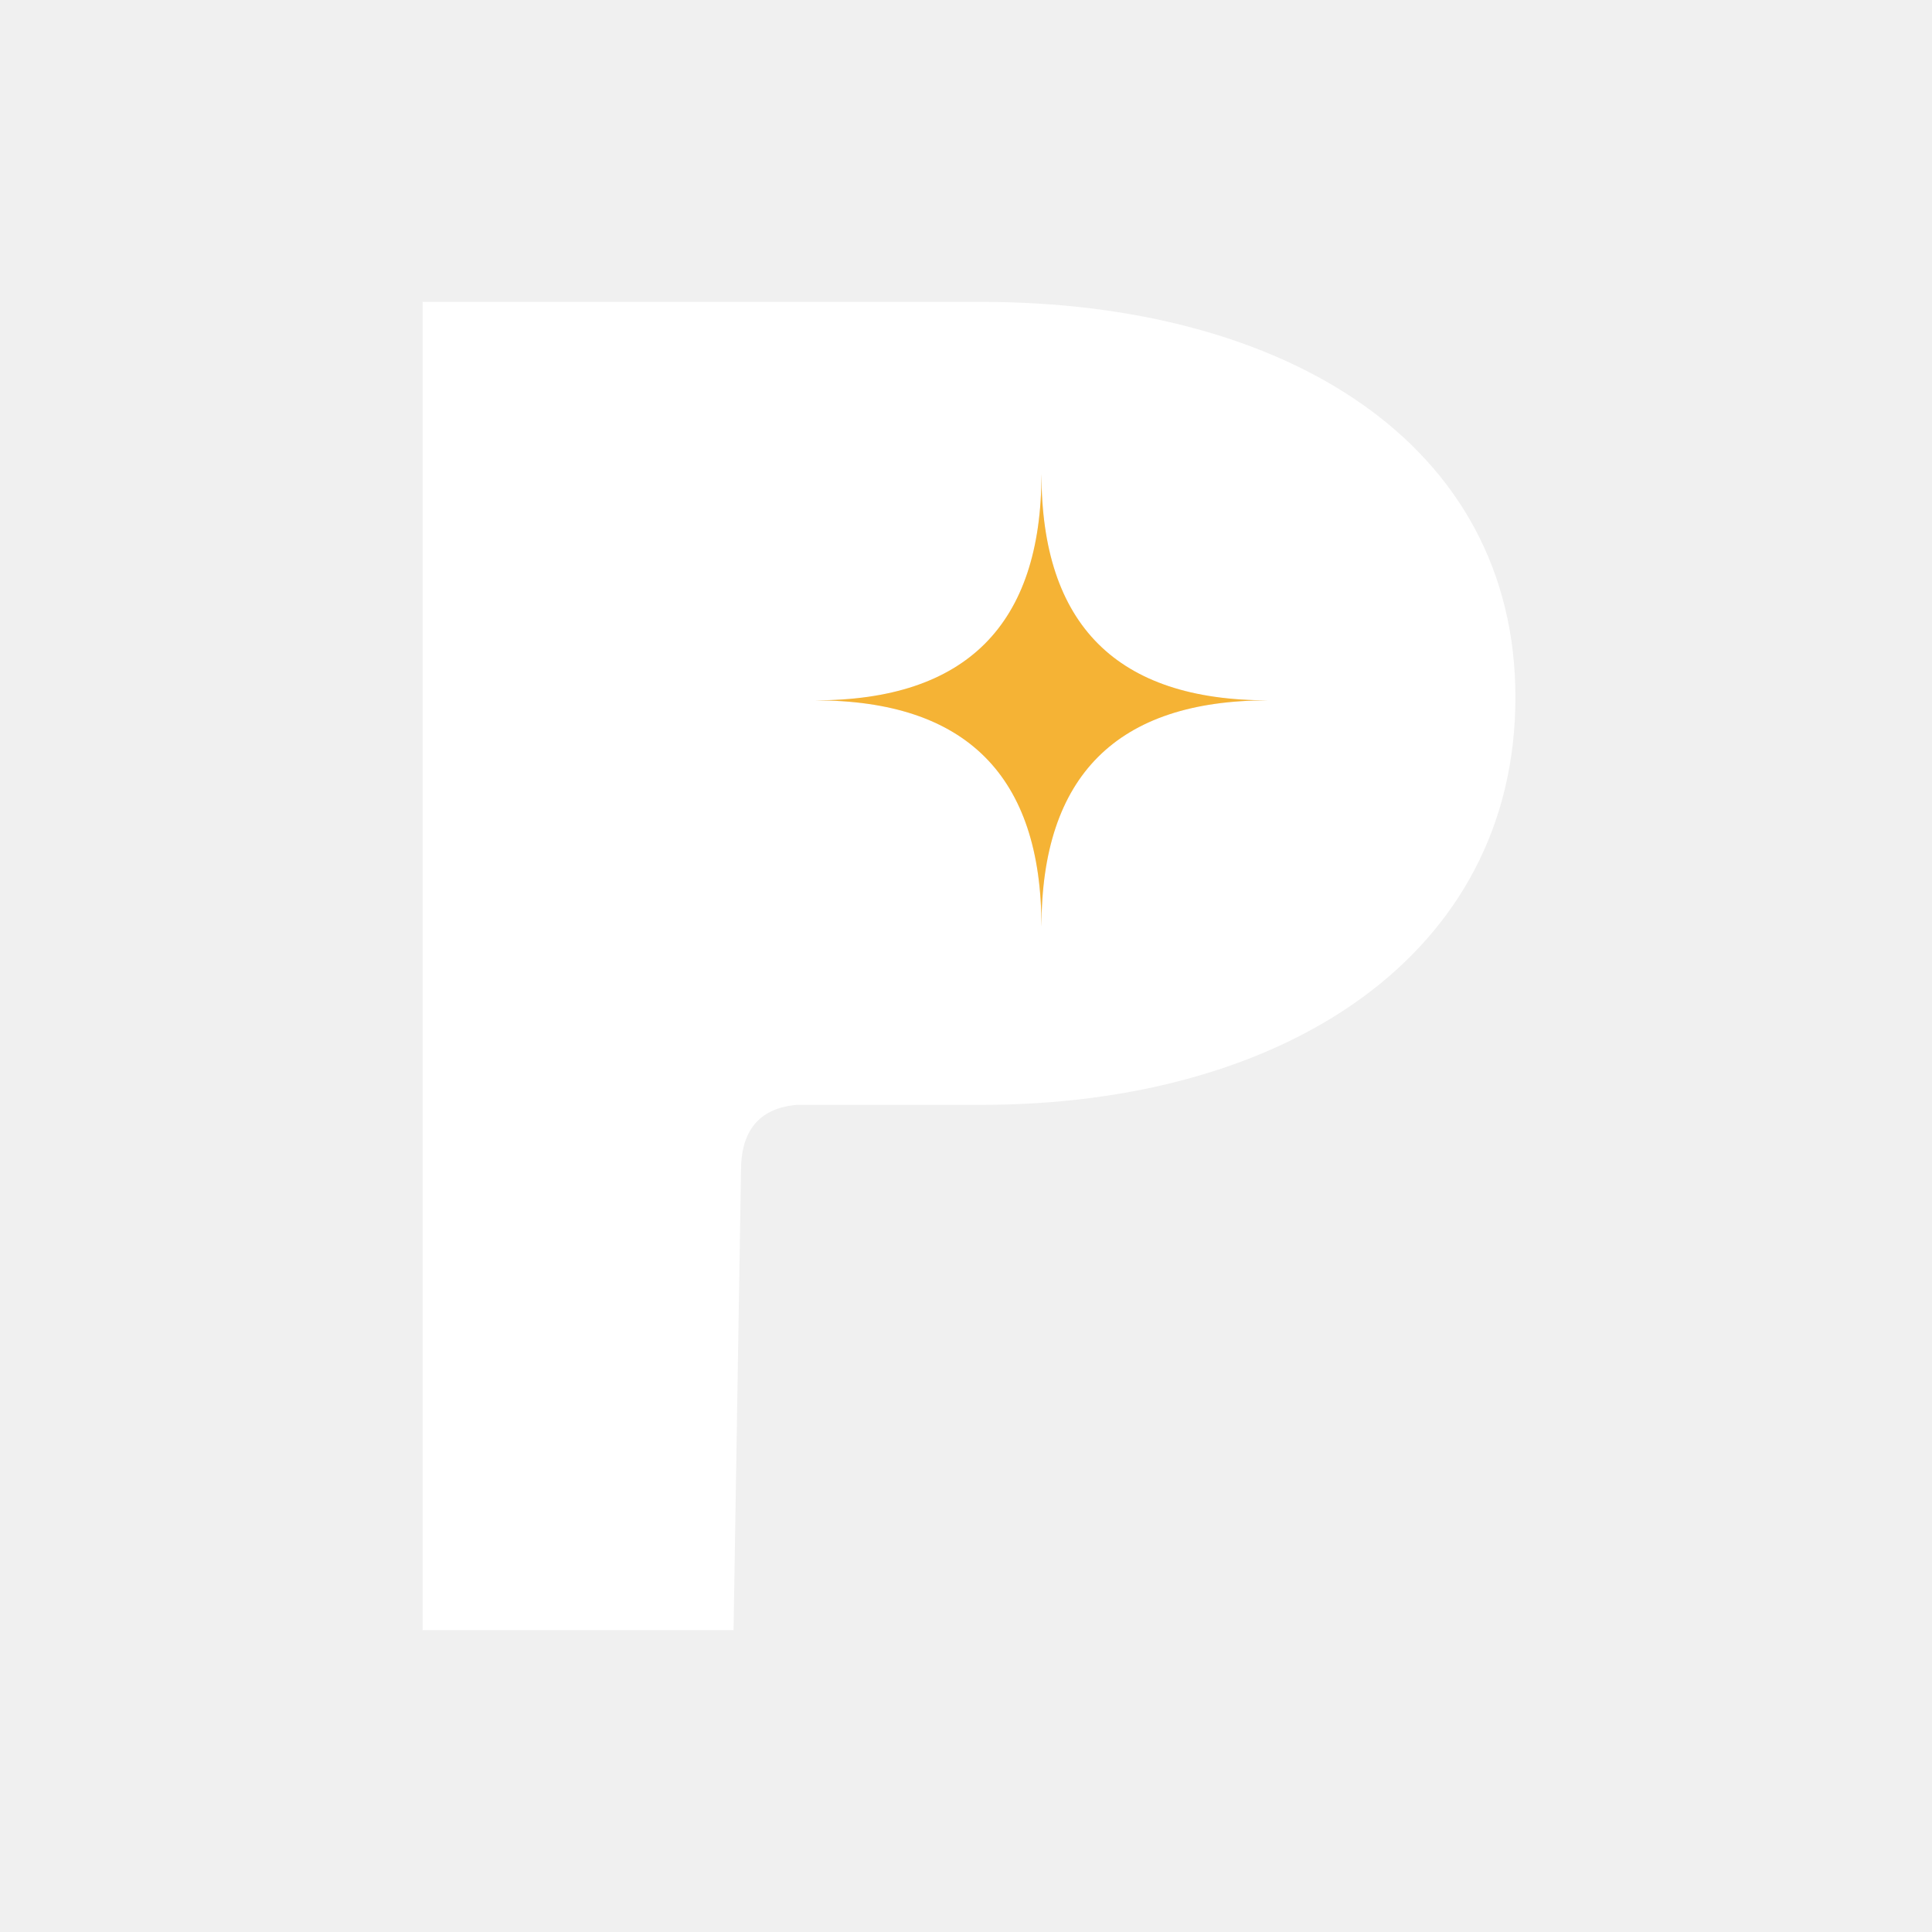
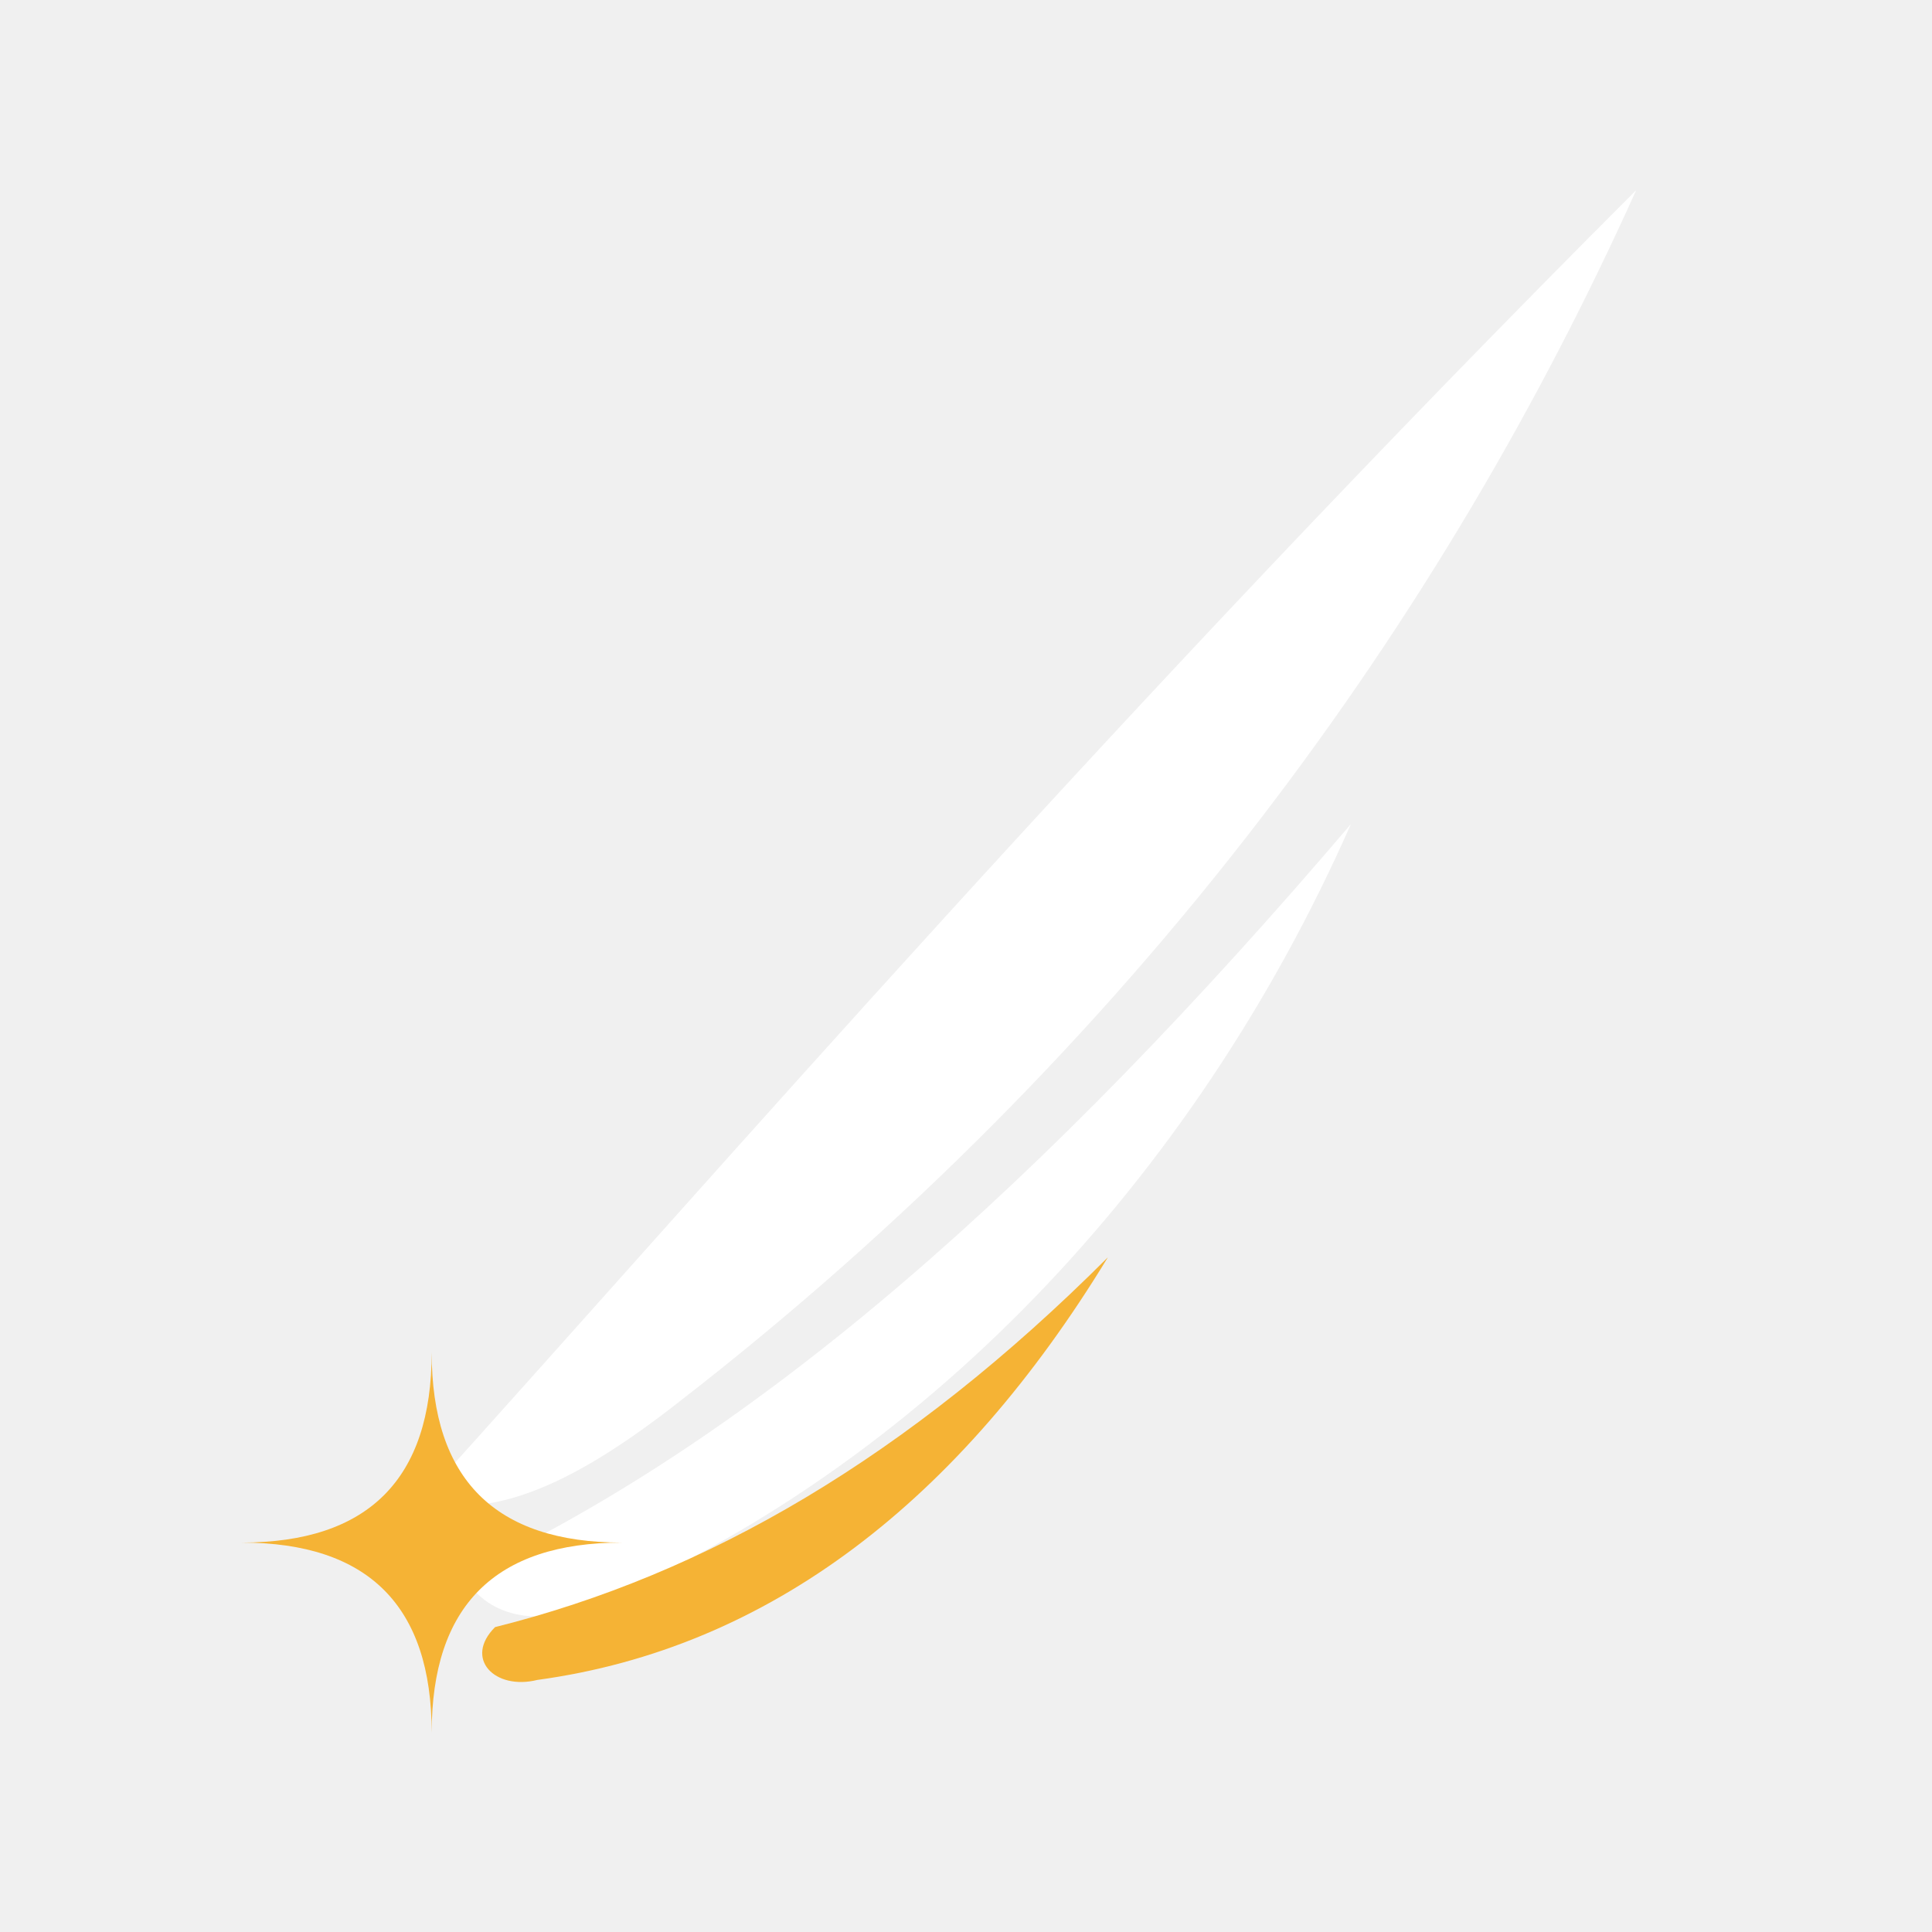
<svg xmlns="http://www.w3.org/2000/svg" viewBox="0 0 64 64" role="img" aria-label="PWE Studio mark">
-   <path fill-rule="evenodd" fill="#FFFFFF" d="M 14 10 L 32.5 10 C 42.6 10 50.2 14.7 50.2 23.1 C 50.2 31.6 42.6 36.6 32.5 36.6 L 26.4 36.6 C 25.2 36.7 24.6 37.4 24.55 38.6 L 24.3 54 L 14 54 Z M 34.5 15.7 Q 34.5 23.2 42 23.2 Q 34.5 23.2 34.5 30.7 Q 34.5 23.2 27 23.2 Q 34.5 23.2 34.5 15.7 Z" />
-   <path fill="#F5B335" d="M 34.5 15.7 Q 34.5 23.2 42 23.2 Q 34.5 23.2 34.5 30.7 Q 34.5 23.2 27 23.2 Q 34.5 23.2 34.5 15.7 Z" />
+   <path fill="#FFFFFF" d="M 13.95 49.7 C 23.75 38.85 37.05 23.45 54.2 6.3 C 47.9 20.3 37.75 34.65 22.35 46.55 C 19.2 49 16.4 50.4 13.95 49.7 Z" />
+   <path fill="#FFFFFF" d="M 15.35 52.15 C 25.15 47.6 34.6 39.2 44.75 27.3 C 39.5 39.2 30.4 48.65 19.55 53.2 C 17.8 53.9 16.05 53.55 15.35 52.15 Z" />
+   <path fill="#F5B335" d="M 16.4 53.9 C 23.4 52.15 30.05 48.3 36.7 41.65 C 31.8 49.7 25.5 54.6 17.8 55.65 C 16.4 56 15.35 54.95 16.4 53.9 Z" />
+   <path fill="#F5B335" d="M 14.3 44.8 Q 14.3 51.1 20.6 51.1 Q 14.3 51.1 14.3 57.4 Q 14.3 51.1 8 51.1 Q 14.3 51.1 14.3 44.8 Z" />
</svg>
